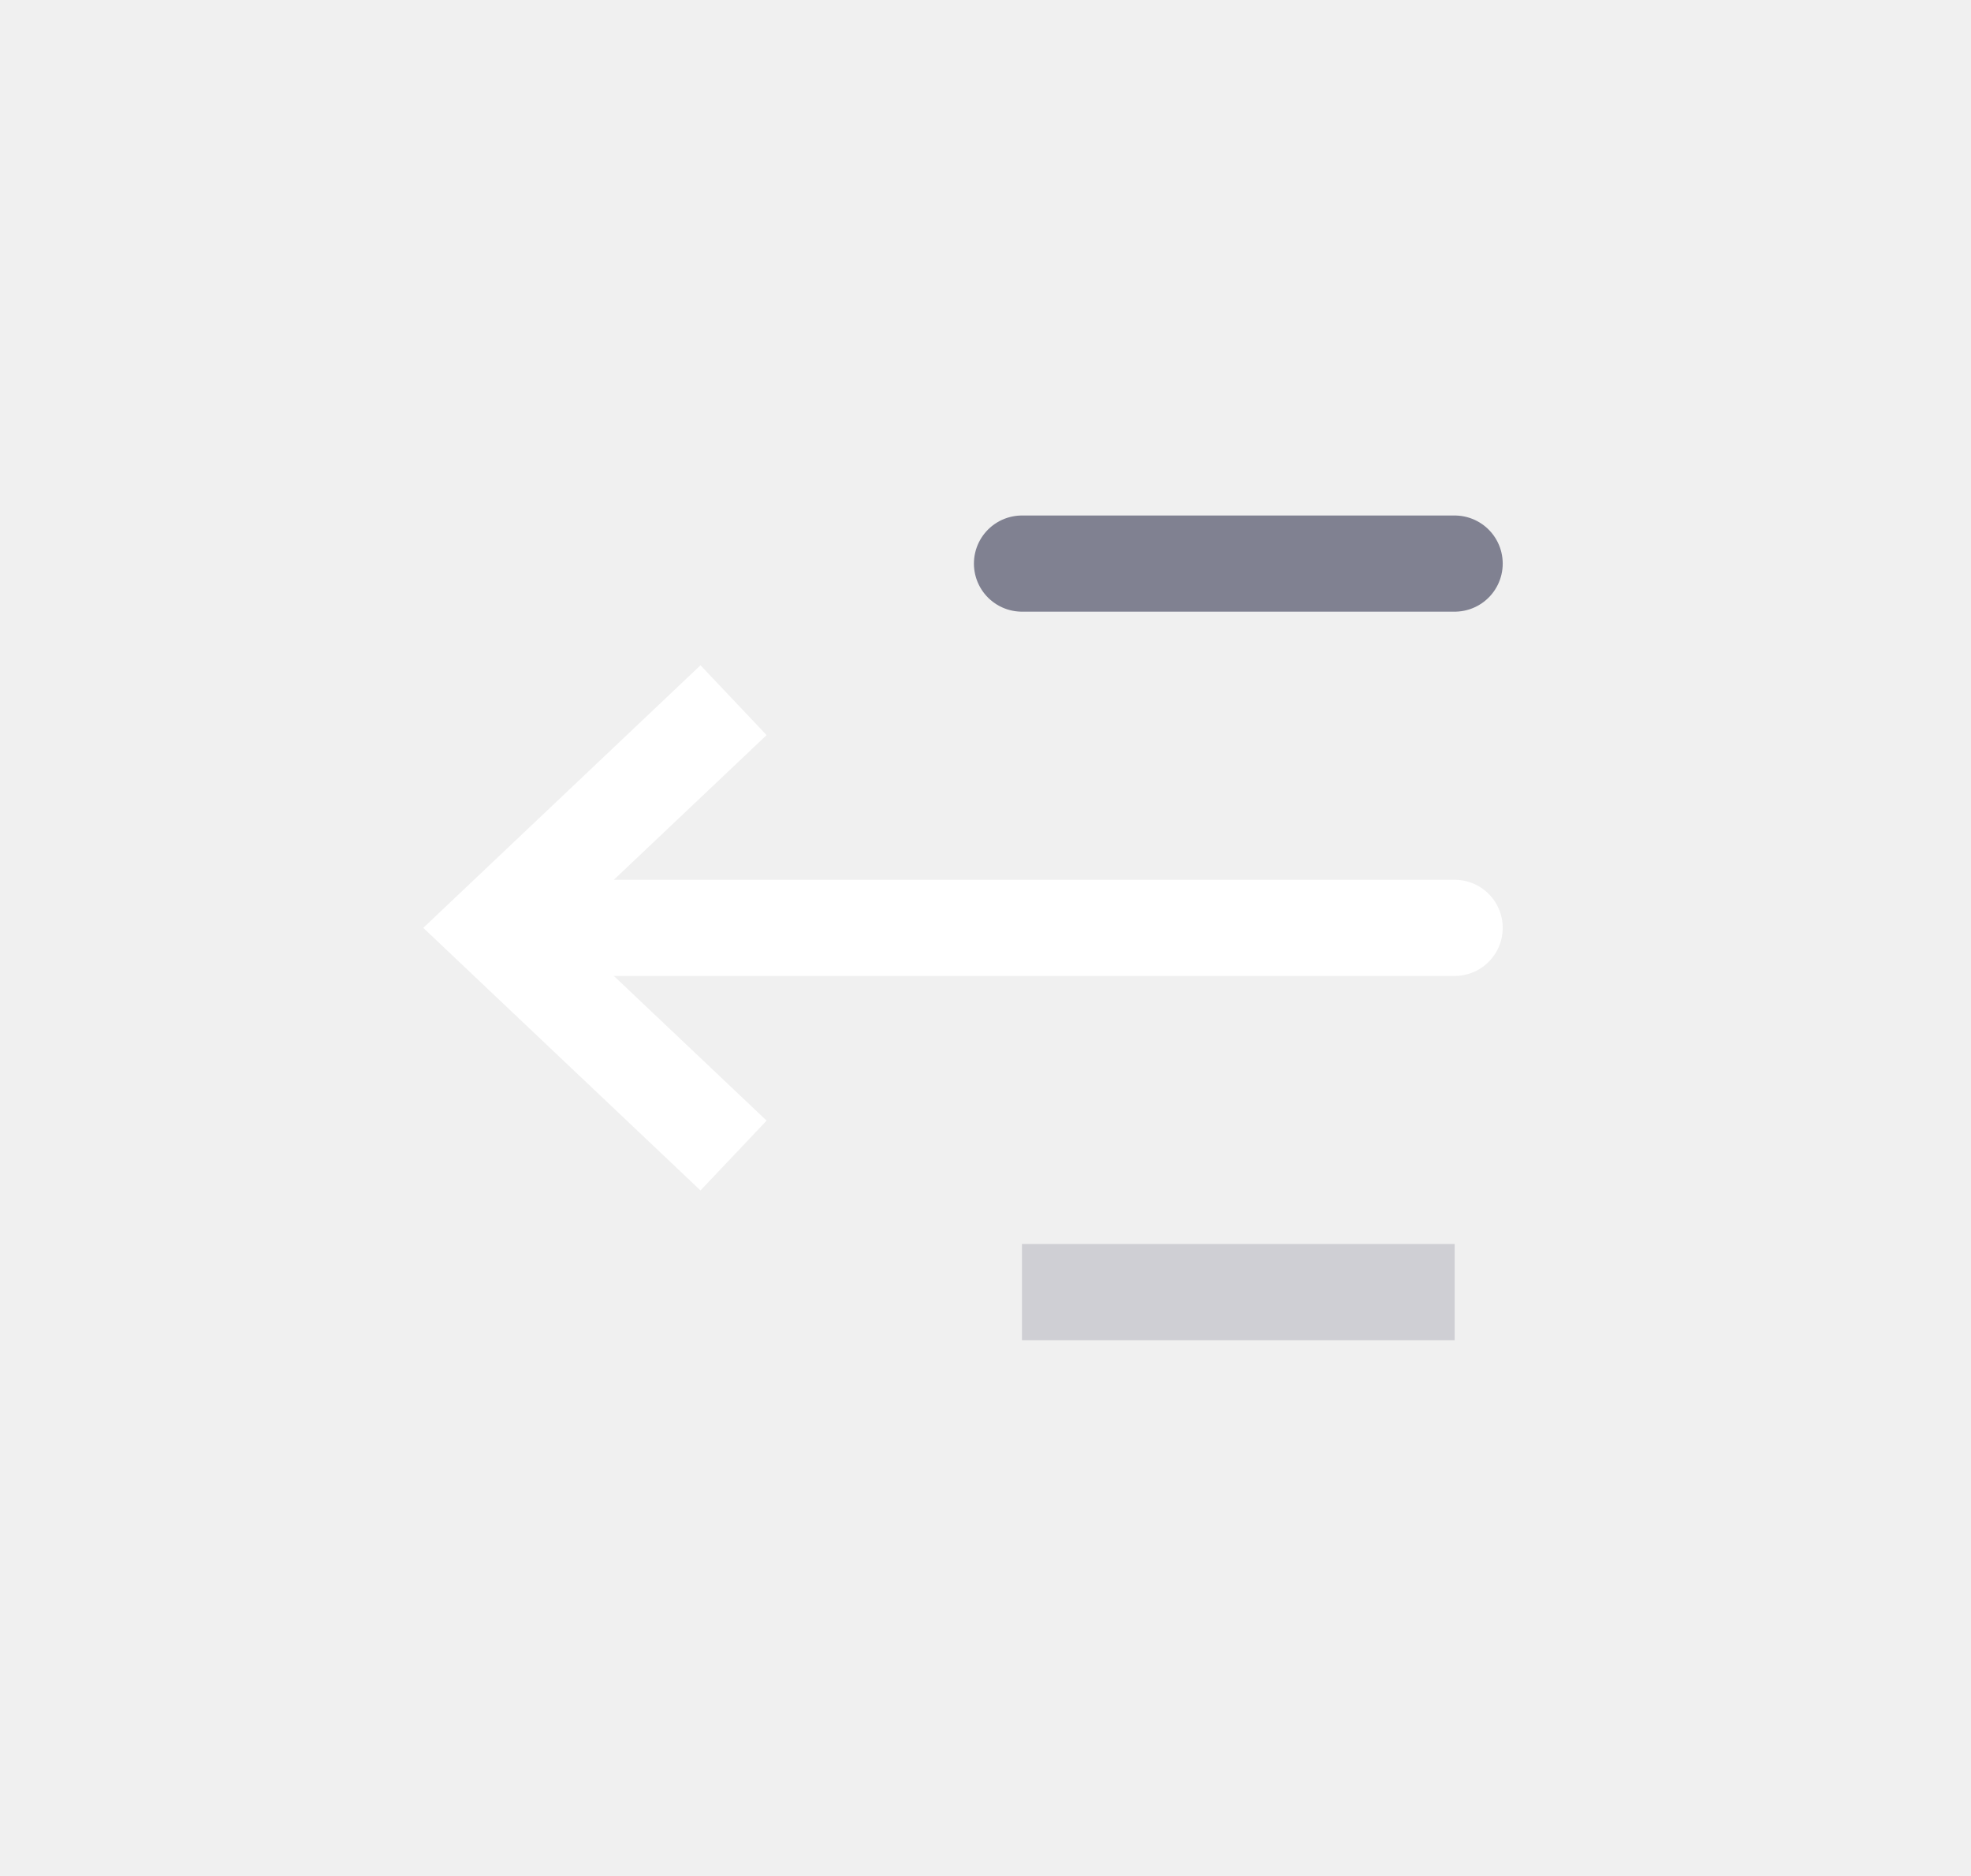
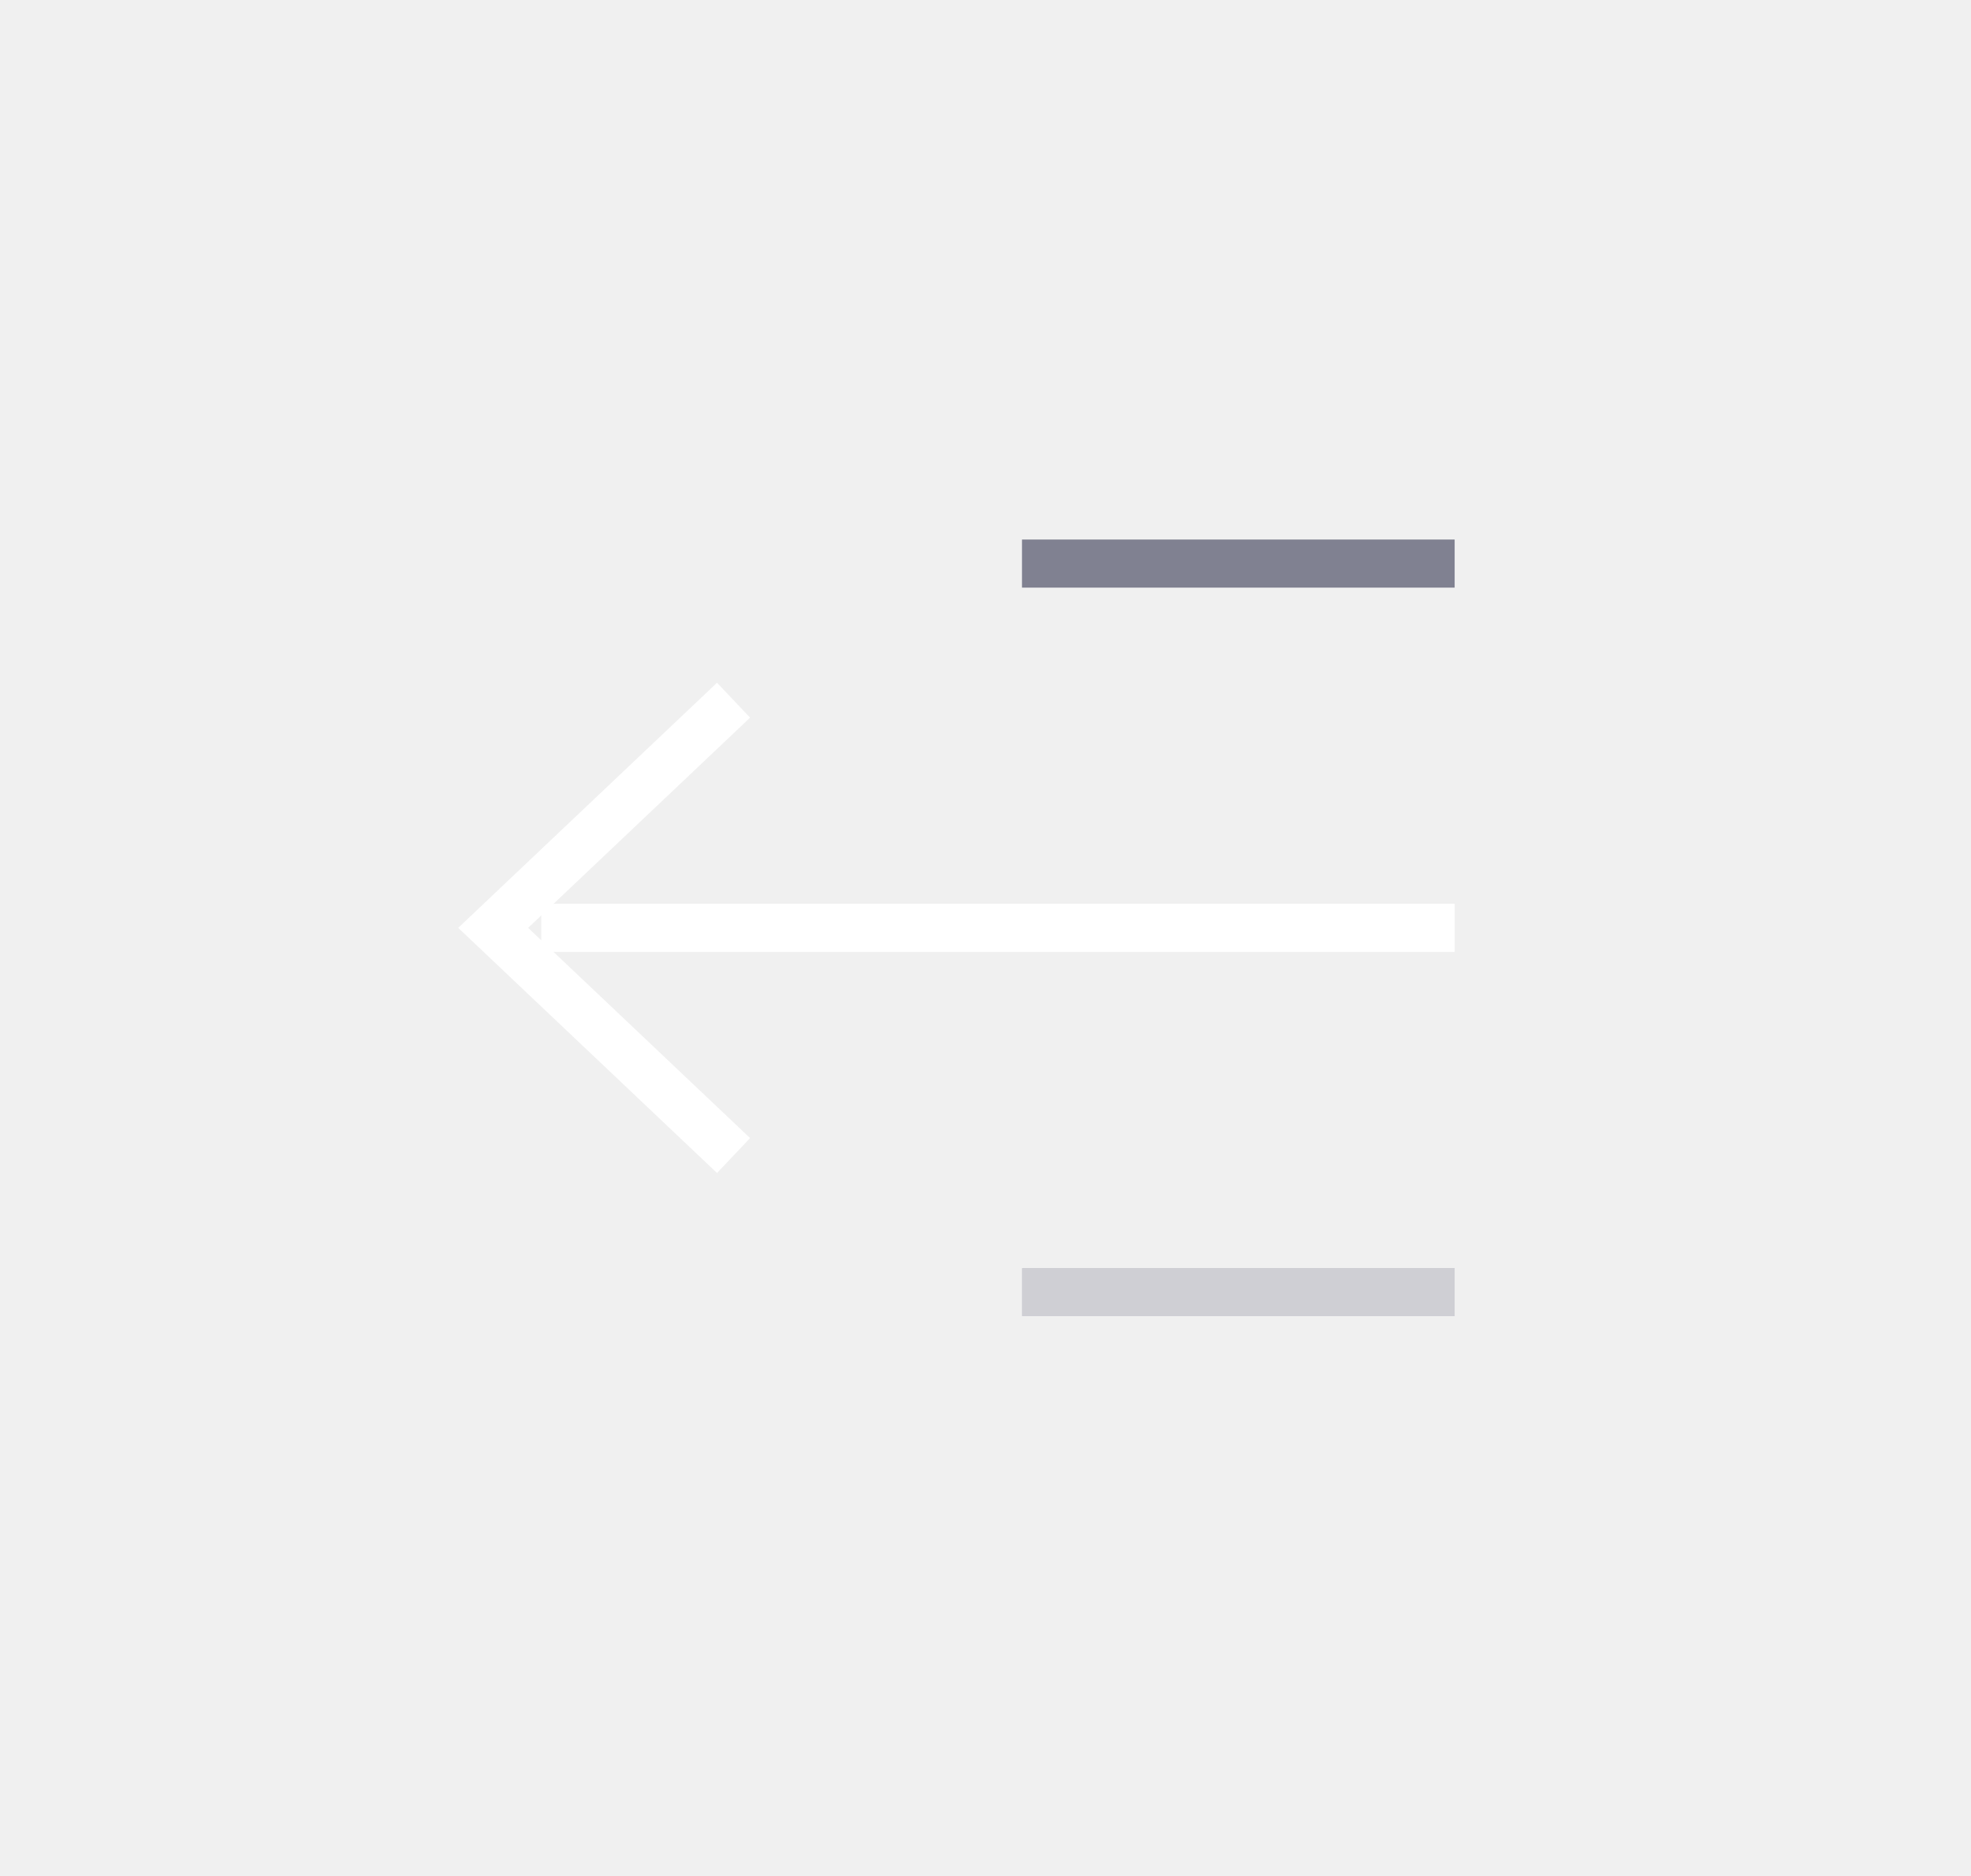
<svg xmlns="http://www.w3.org/2000/svg" width="41" height="39" viewBox="0 0 41 39" fill="none">
-   <path d="M30.259 19.297H11.259" stroke="white" stroke-width="2" stroke-linecap="round" strokeLinejoin="round" />
-   <path d="M30.259 11.721H21.259" stroke="#808191" stroke-width="2" stroke-linecap="round" strokeLinejoin="round" />
-   <path opacity="0.301" d="M30.259 26.872H21.259" stroke="#808191" stroke-width="2" strokeLinecap="round" strokeLinejoin="round" />
-   <path d="M15.259 14.562L10.259 19.297L15.259 24.032" stroke="white" stroke-width="2" strokeLinecap="round" strokeLinejoin="round" />
+   <path d="M30.259 19.297H11.259" stroke="white" strokeWidth="2" strokeLinecap="round" strokeLinejoin="round" />
+   <path d="M30.259 11.721H21.259" stroke="#808191" strokeWidth="2" strokeLinecap="round" strokeLinejoin="round" />
+   <path opacity="0.301" d="M30.259 26.872H21.259" stroke="#808191" strokeWidth="2" strokeLinecap="round" strokeLinejoin="round" />
+   <path d="M15.259 14.562L10.259 19.297L15.259 24.032" stroke="white" strokeWidth="2" strokeLinecap="round" strokeLinejoin="round" />
</svg>
